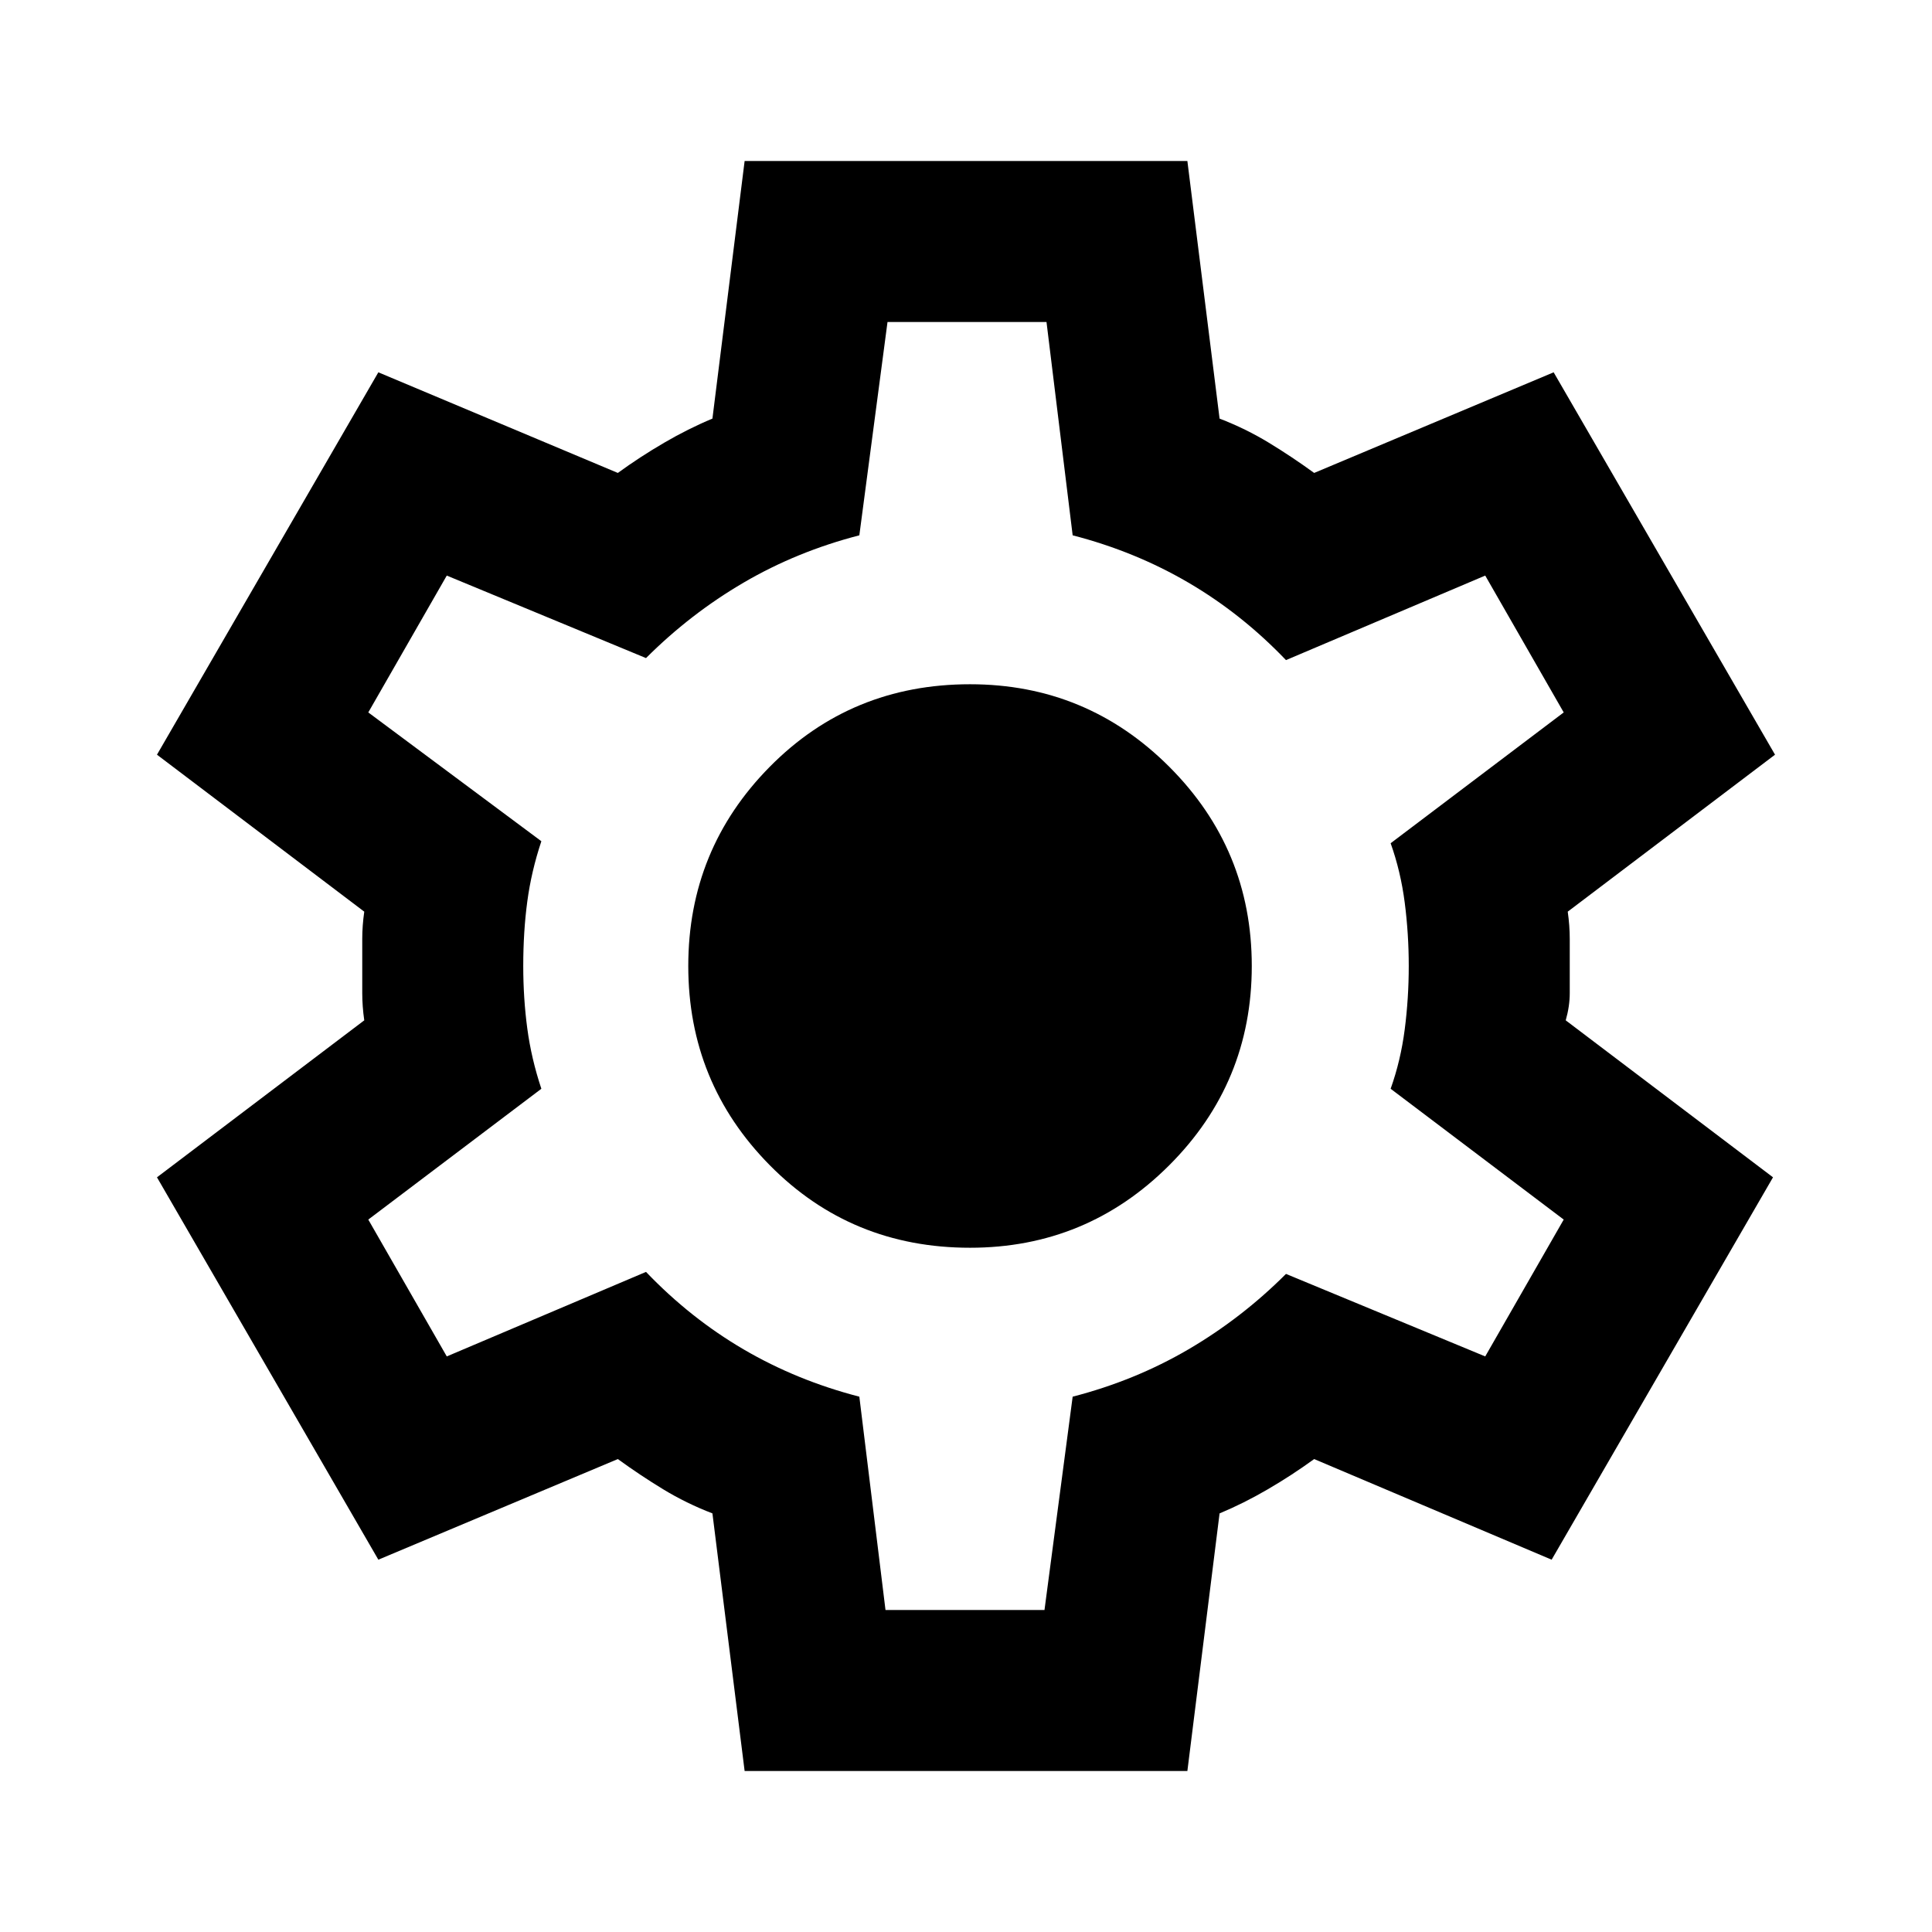
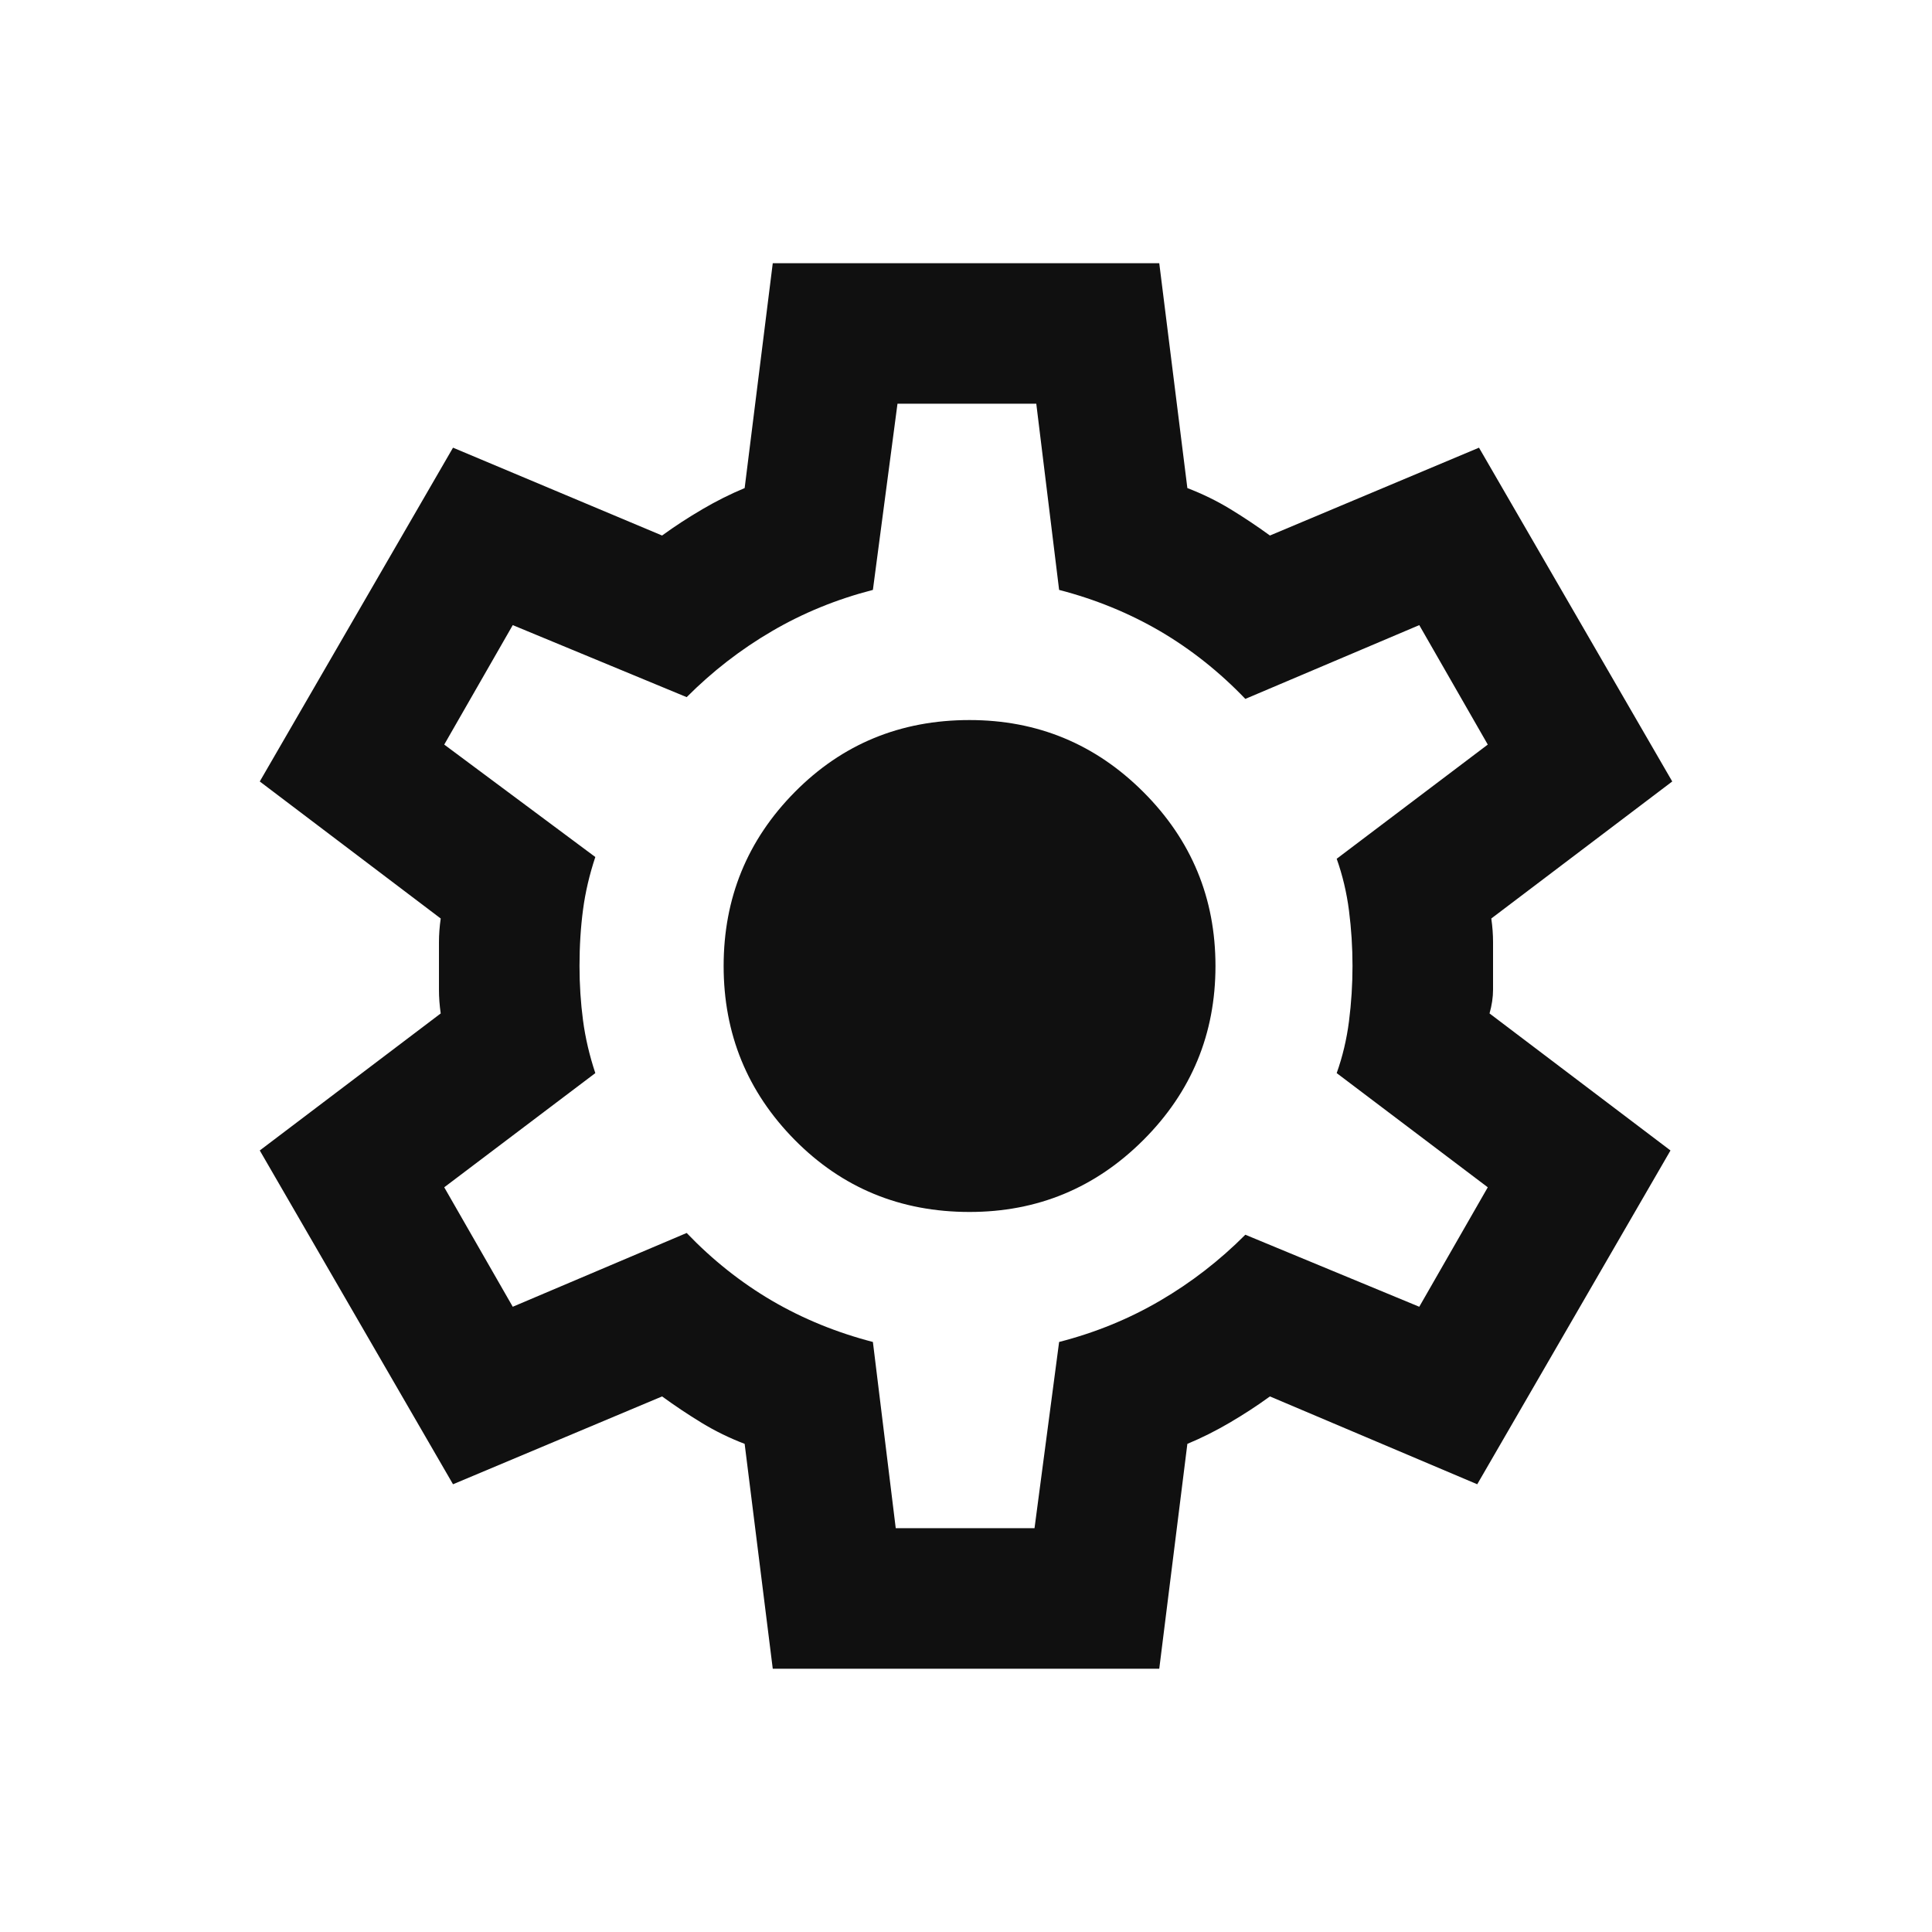
- <svg xmlns="http://www.w3.org/2000/svg" height="24px" viewBox="0 -960 960 960" width="24px" fill="#000000">
-   <path d="m370-80-16-128q-13-5-24.5-12T307-235l-119 50L78-375l103-78q-1-7-1-13.5v-27q0-6.5 1-13.5L78-585l110-190 119 50q11-8 23-15t24-12l16-128h220l16 128q13 5 24.5 12t22.5 15l119-50 110 190-103 78q1 7 1 13.5v27q0 6.5-2 13.5l103 78-110 190-118-50q-11 8-23 15t-24 12L590-80H370Zm70-80h79l14-106q31-8 57.5-23.5T639-327l99 41 39-68-86-65q5-14 7-29.5t2-31.5q0-16-2-31.5t-7-29.5l86-65-39-68-99 42q-22-23-48.5-38.5T533-694l-13-106h-79l-14 106q-31 8-57.5 23.5T321-633l-99-41-39 68 86 64q-5 15-7 30t-2 32q0 16 2 31t7 30l-86 65 39 68 99-42q22 23 48.5 38.5T427-266l13 106Zm42-180q58 0 99-41t41-99q0-58-41-99t-99-41q-59 0-99.5 41T342-480q0 58 40.5 99t99.5 41Zm-2-140Z" />
+ <svg xmlns="http://www.w3.org/2000/svg" version="1.1" width="27.493" height="27.493" viewBox="0,0,27.493,27.493">
+   <g transform="translate(-226.2534,-166.2534)">
+     <g data-paper-data="{&quot;isPaintingLayer&quot;:true}" fill-rule="nonzero" stroke="none" stroke-linecap="butt" stroke-linejoin="miter" stroke-miterlimit="10" stroke-dasharray="" stroke-dashoffset="0" style="mix-blend-mode: normal">
+       <path d="M237.25,190l-0.4,-3.2c-0.217,-0.083 -0.421,-0.183 -0.613,-0.3c-0.192,-0.117 -0.379,-0.242 -0.562,-0.375l-2.975,1.25l-2.75,-4.75l2.575,-1.95c-0.017,-0.117 -0.025,-0.229 -0.025,-0.338v-0.675c0,-0.108 0.008,-0.221 0.025,-0.338l-2.575,-1.95l2.75,-4.75l2.975,1.25c0.183,-0.133 0.375,-0.258 0.575,-0.375c0.2,-0.117 0.4,-0.217 0.6,-0.3l0.4,-3.2h5.5l0.4,3.2c0.217,0.083 0.421,0.183 0.613,0.3c0.192,0.117 0.379,0.242 0.562,0.375l2.975,-1.25l2.75,4.75l-2.575,1.95c0.017,0.117 0.025,0.229 0.025,0.338v0.675c0,0.108 -0.017,0.221 -0.05,0.338l2.575,1.95l-2.75,4.75l-2.95,-1.25c-0.183,0.133 -0.375,0.258 -0.575,0.375c-0.2,0.117 -0.4,0.217 -0.6,0.3l-0.4,3.2zM239,188h1.975l0.35,-2.65c0.517,-0.133 0.996,-0.329 1.438,-0.588c0.442,-0.258 0.846,-0.571 1.212,-0.938l2.475,1.025l0.975,-1.7l-2.15,-1.625c0.083,-0.233 0.142,-0.479 0.175,-0.738c0.033,-0.258 0.05,-0.521 0.05,-0.787c0,-0.267 -0.017,-0.529 -0.05,-0.787c-0.033,-0.258 -0.092,-0.504 -0.175,-0.738l2.15,-1.625l-0.975,-1.7l-2.475,1.05c-0.367,-0.383 -0.771,-0.704 -1.212,-0.963c-0.442,-0.258 -0.921,-0.454 -1.438,-0.588l-0.325,-2.65h-1.975l-0.35,2.65c-0.517,0.133 -0.996,0.329 -1.438,0.588c-0.442,0.258 -0.846,0.571 -1.212,0.938l-2.475,-1.025l-0.975,1.7l2.15,1.6c-0.083,0.25 -0.142,0.5 -0.175,0.75c-0.033,0.25 -0.05,0.517 -0.05,0.8c0,0.267 0.017,0.525 0.05,0.775c0.033,0.25 0.092,0.5 0.175,0.75l-2.15,1.625l0.975,1.7l2.475,-1.05c0.367,0.383 0.771,0.704 1.212,0.963c0.442,0.258 0.921,0.454 1.438,0.588zM240.05,183.5c0.967,0 1.792,-0.342 2.475,-1.025c0.683,-0.683 1.025,-1.508 1.025,-2.475c0,-0.967 -0.342,-1.792 -1.025,-2.475c-0.683,-0.683 -1.508,-1.025 -2.475,-1.025c-0.983,0 -1.812,0.342 -2.487,1.025c-0.675,0.683 -1.012,1.508 -1.012,2.475c0,0.967 0.338,1.792 1.012,2.475c0.675,0.683 1.504,1.025 2.487,1.025z" fill="#101010" stroke-width="1" />
+       <path d="M226.253,193.747v-27.493h27.493v27.493z" fill="none" stroke-width="0" />
+     </g>
+   </g>
</svg>
